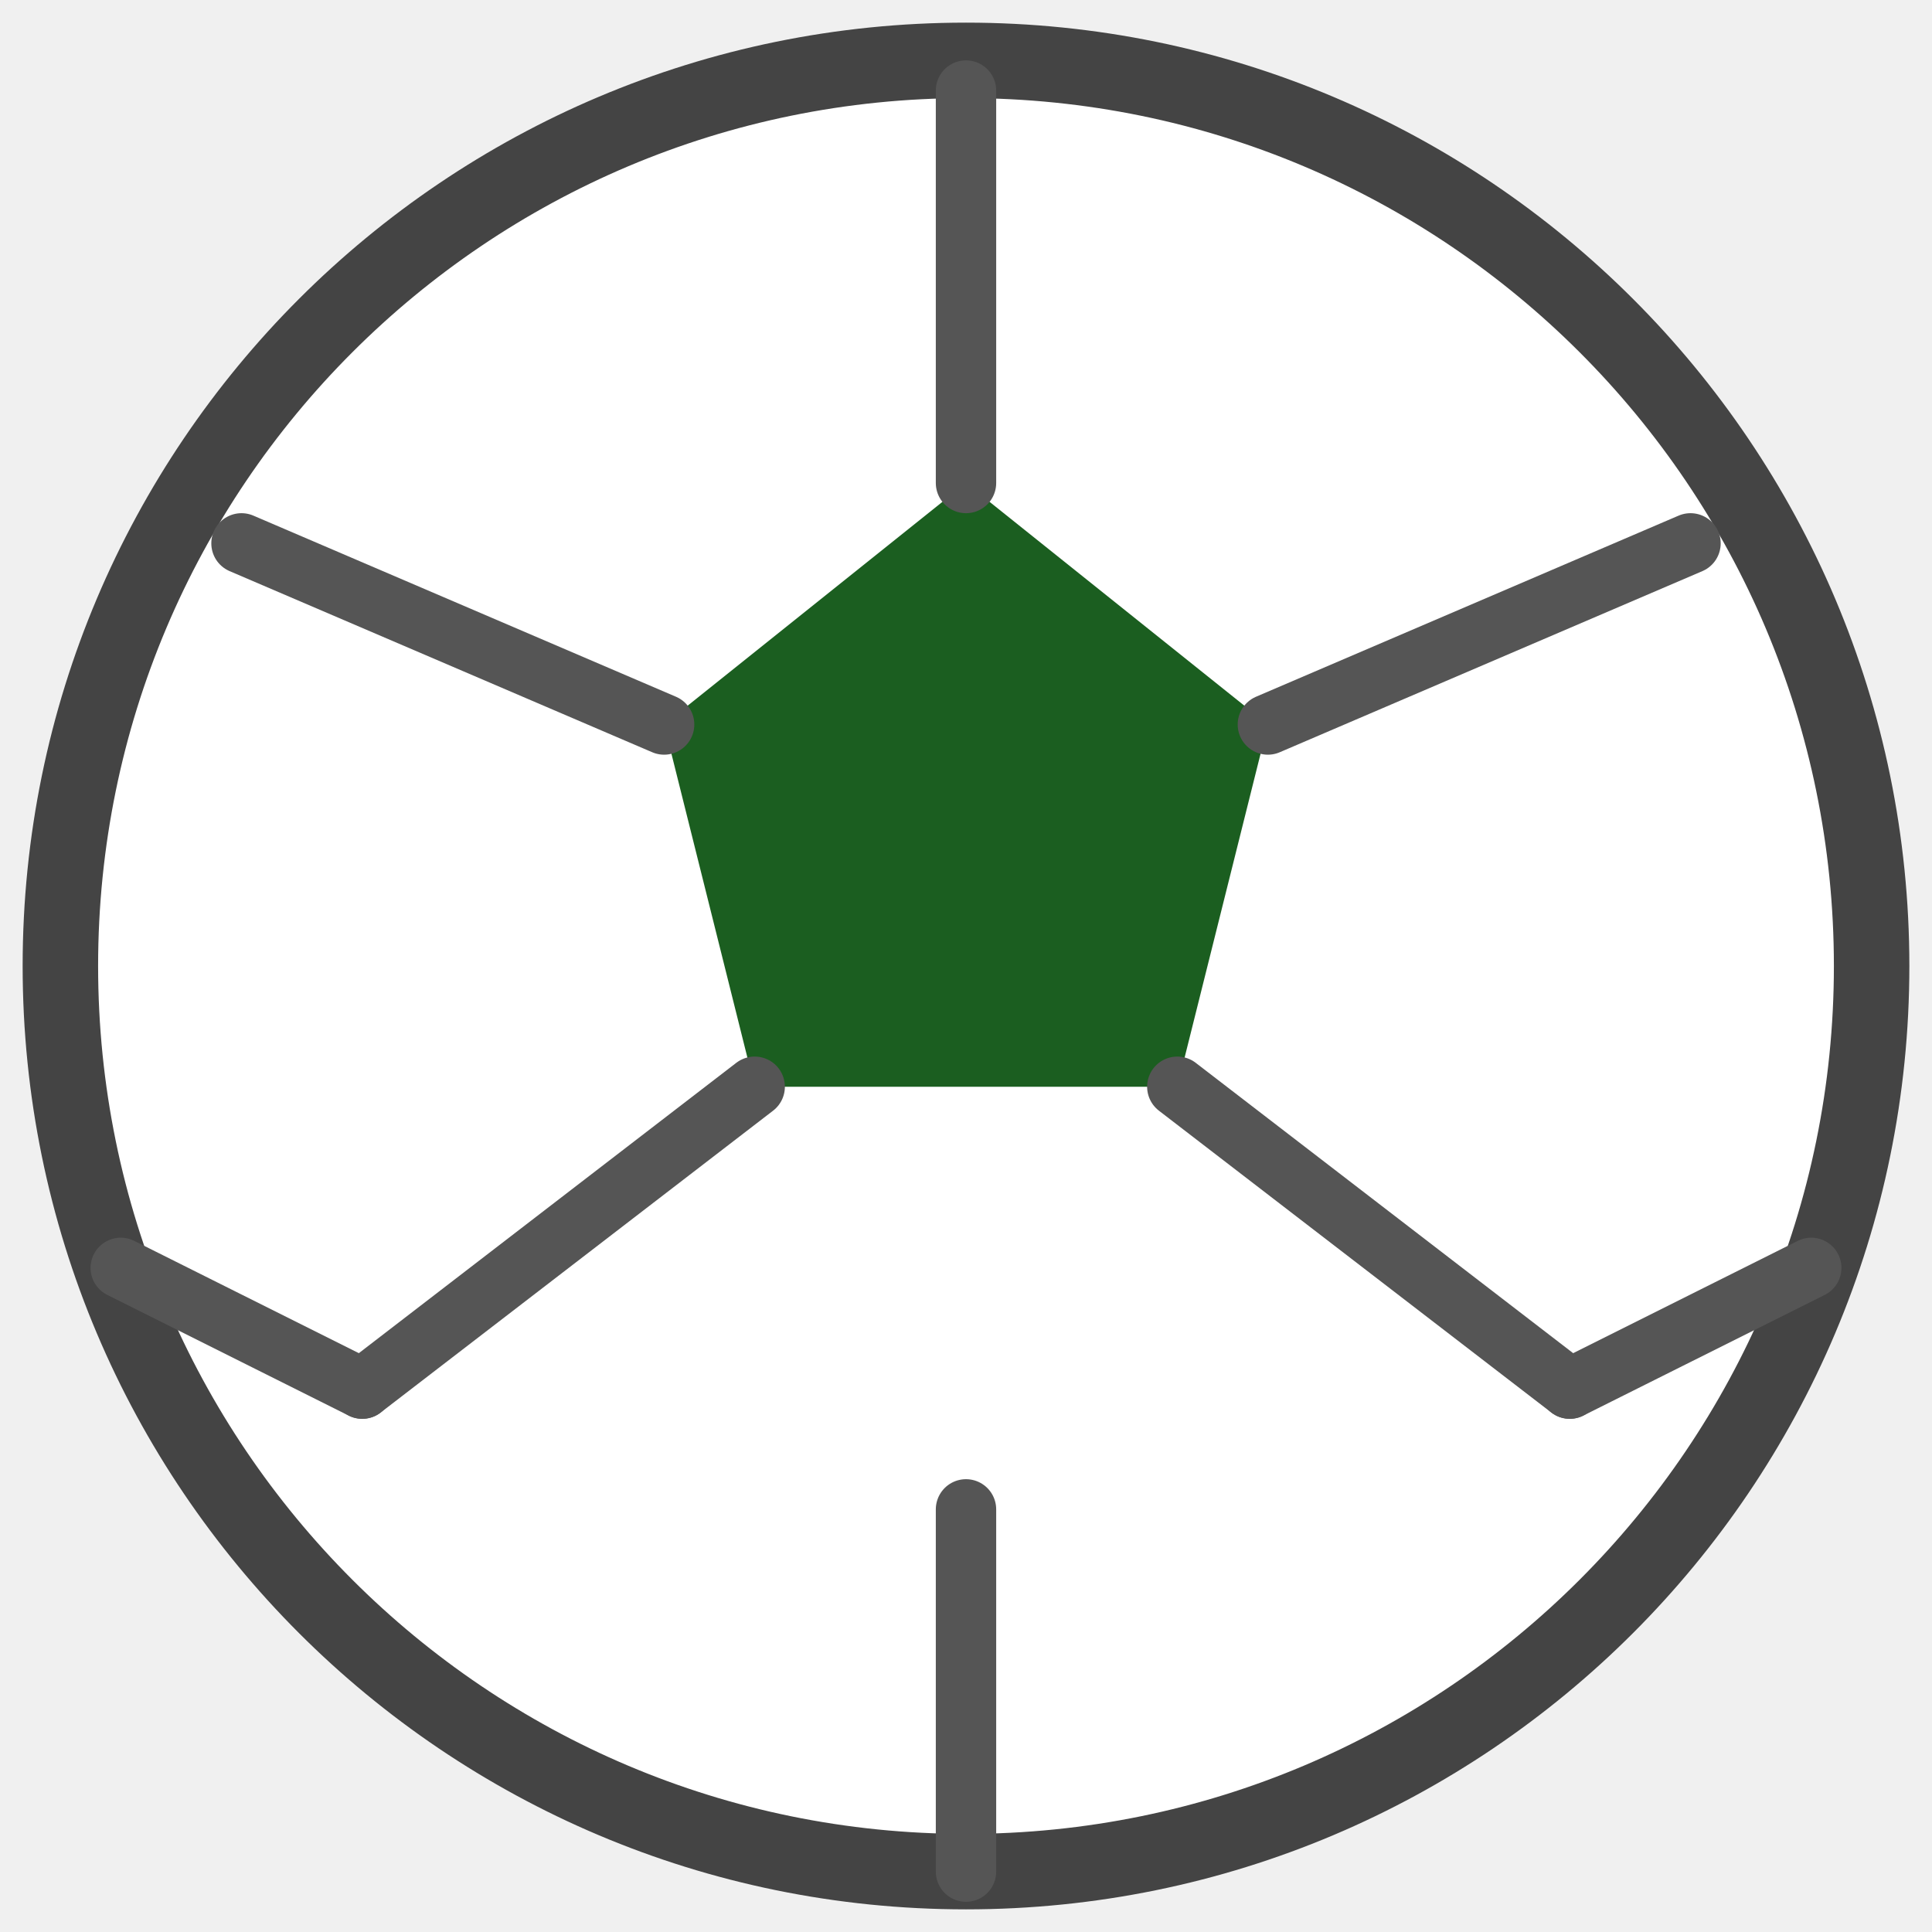
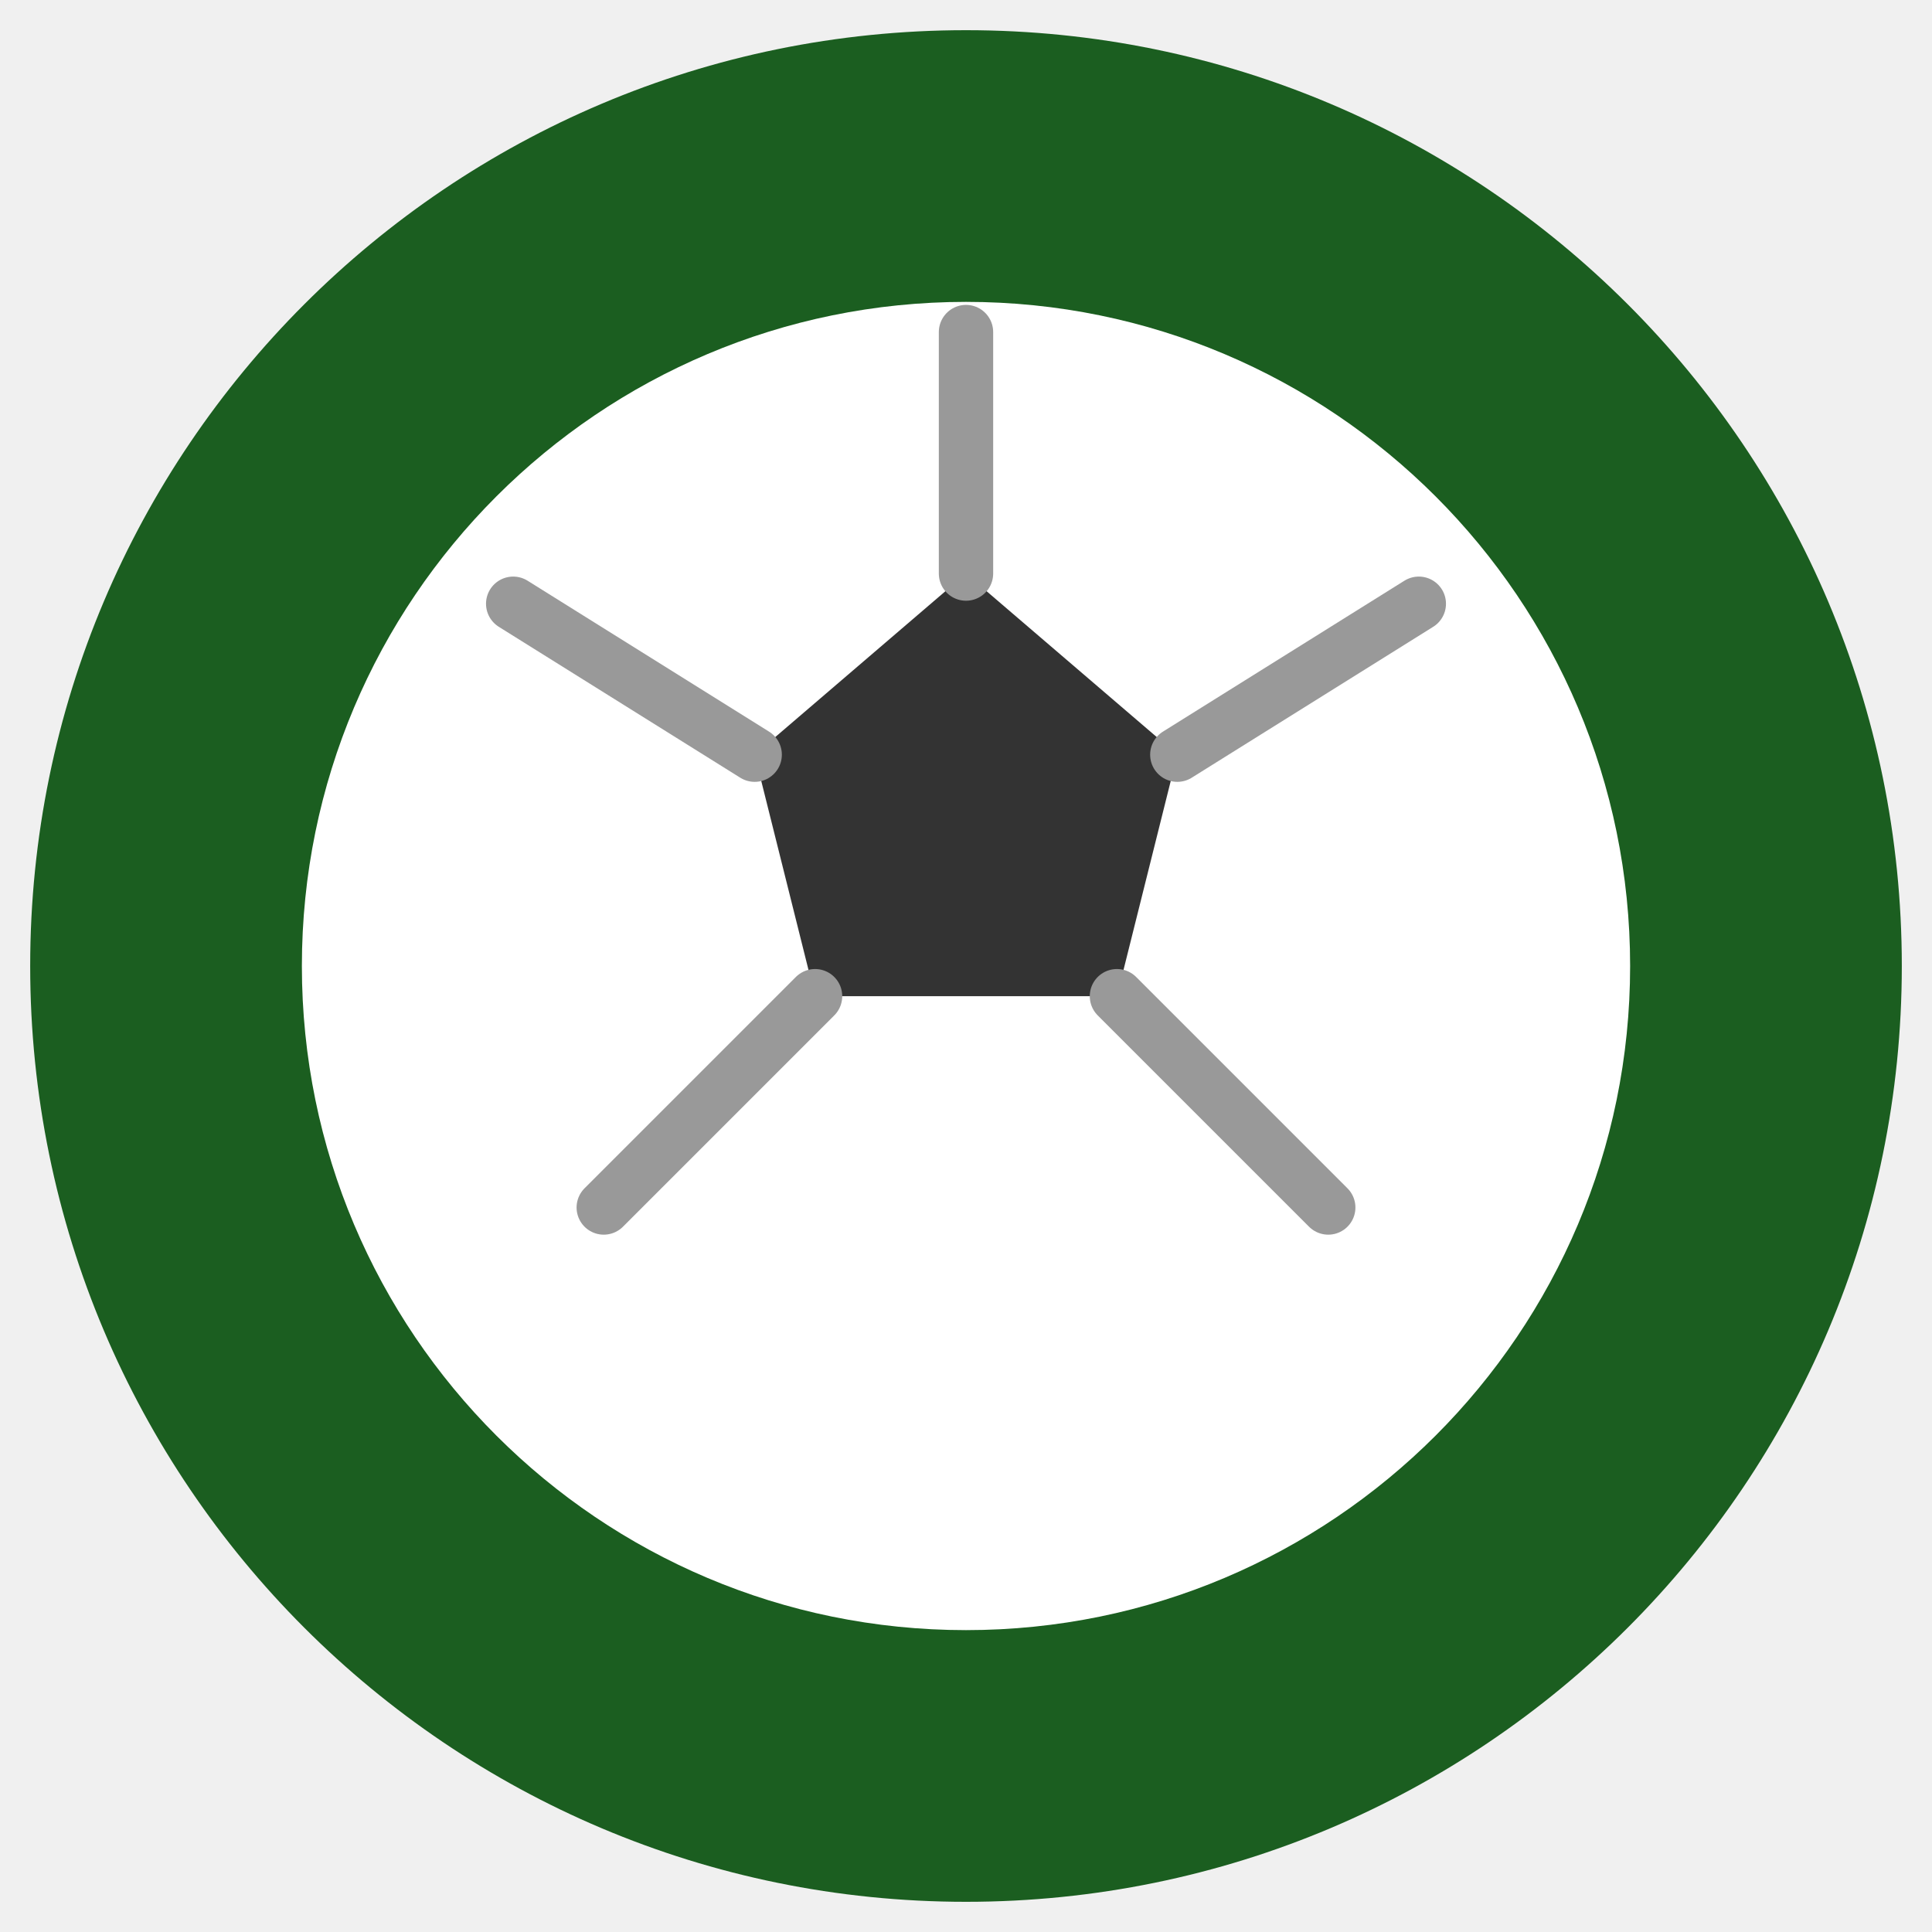
<svg xmlns="http://www.w3.org/2000/svg" viewBox="0 0 64 64">
-   <circle cx="32" cy="32" r="30" fill="#fff" stroke="#444" stroke-width="2.5" />
-   <path d="M32 16 L42 24 L39 36 L25 36 L22 24 Z" fill="#1B5E20" />
-   <path d="M32 16 L32 3" stroke="#555" stroke-width="2" stroke-linecap="round" fill="none" />
-   <path d="M42 24 L56 18" stroke="#555" stroke-width="2" stroke-linecap="round" fill="none" />
-   <path d="M39 36 L52 46" stroke="#555" stroke-width="2" stroke-linecap="round" fill="none" />
-   <path d="M25 36 L12 46" stroke="#555" stroke-width="2" stroke-linecap="round" fill="none" />
-   <path d="M22 24 L8 18" stroke="#555" stroke-width="2" stroke-linecap="round" fill="none" />
-   <path d="M32 62 L32 50" stroke="#555" stroke-width="2" stroke-linecap="round" fill="none" />
-   <path d="M52 46 L60 42" stroke="#555" stroke-width="2" stroke-linecap="round" fill="none" />
-   <path d="M12 46 L4 42" stroke="#555" stroke-width="2" stroke-linecap="round" fill="none" />
+   <circle cx="32" cy="32" r="31" fill="#1B5E20" />
+   <circle cx="32" cy="32" r="22" fill="#fff" />
+   <path d="M32 19 L39 25 L37 33 L27 33 L25 25 Z" fill="#333" />
+   <path d="M32 19 L32 11" stroke="#999" stroke-width="1.8" stroke-linecap="round" fill="none" />
+   <path d="M39 25 L47 20" stroke="#999" stroke-width="1.8" stroke-linecap="round" fill="none" />
+   <path d="M37 33 L44 40" stroke="#999" stroke-width="1.8" stroke-linecap="round" fill="none" />
+   <path d="M27 33 L20 40" stroke="#999" stroke-width="1.8" stroke-linecap="round" fill="none" />
+   <path d="M25 25 L17 20" stroke="#999" stroke-width="1.8" stroke-linecap="round" fill="none" />
</svg>
